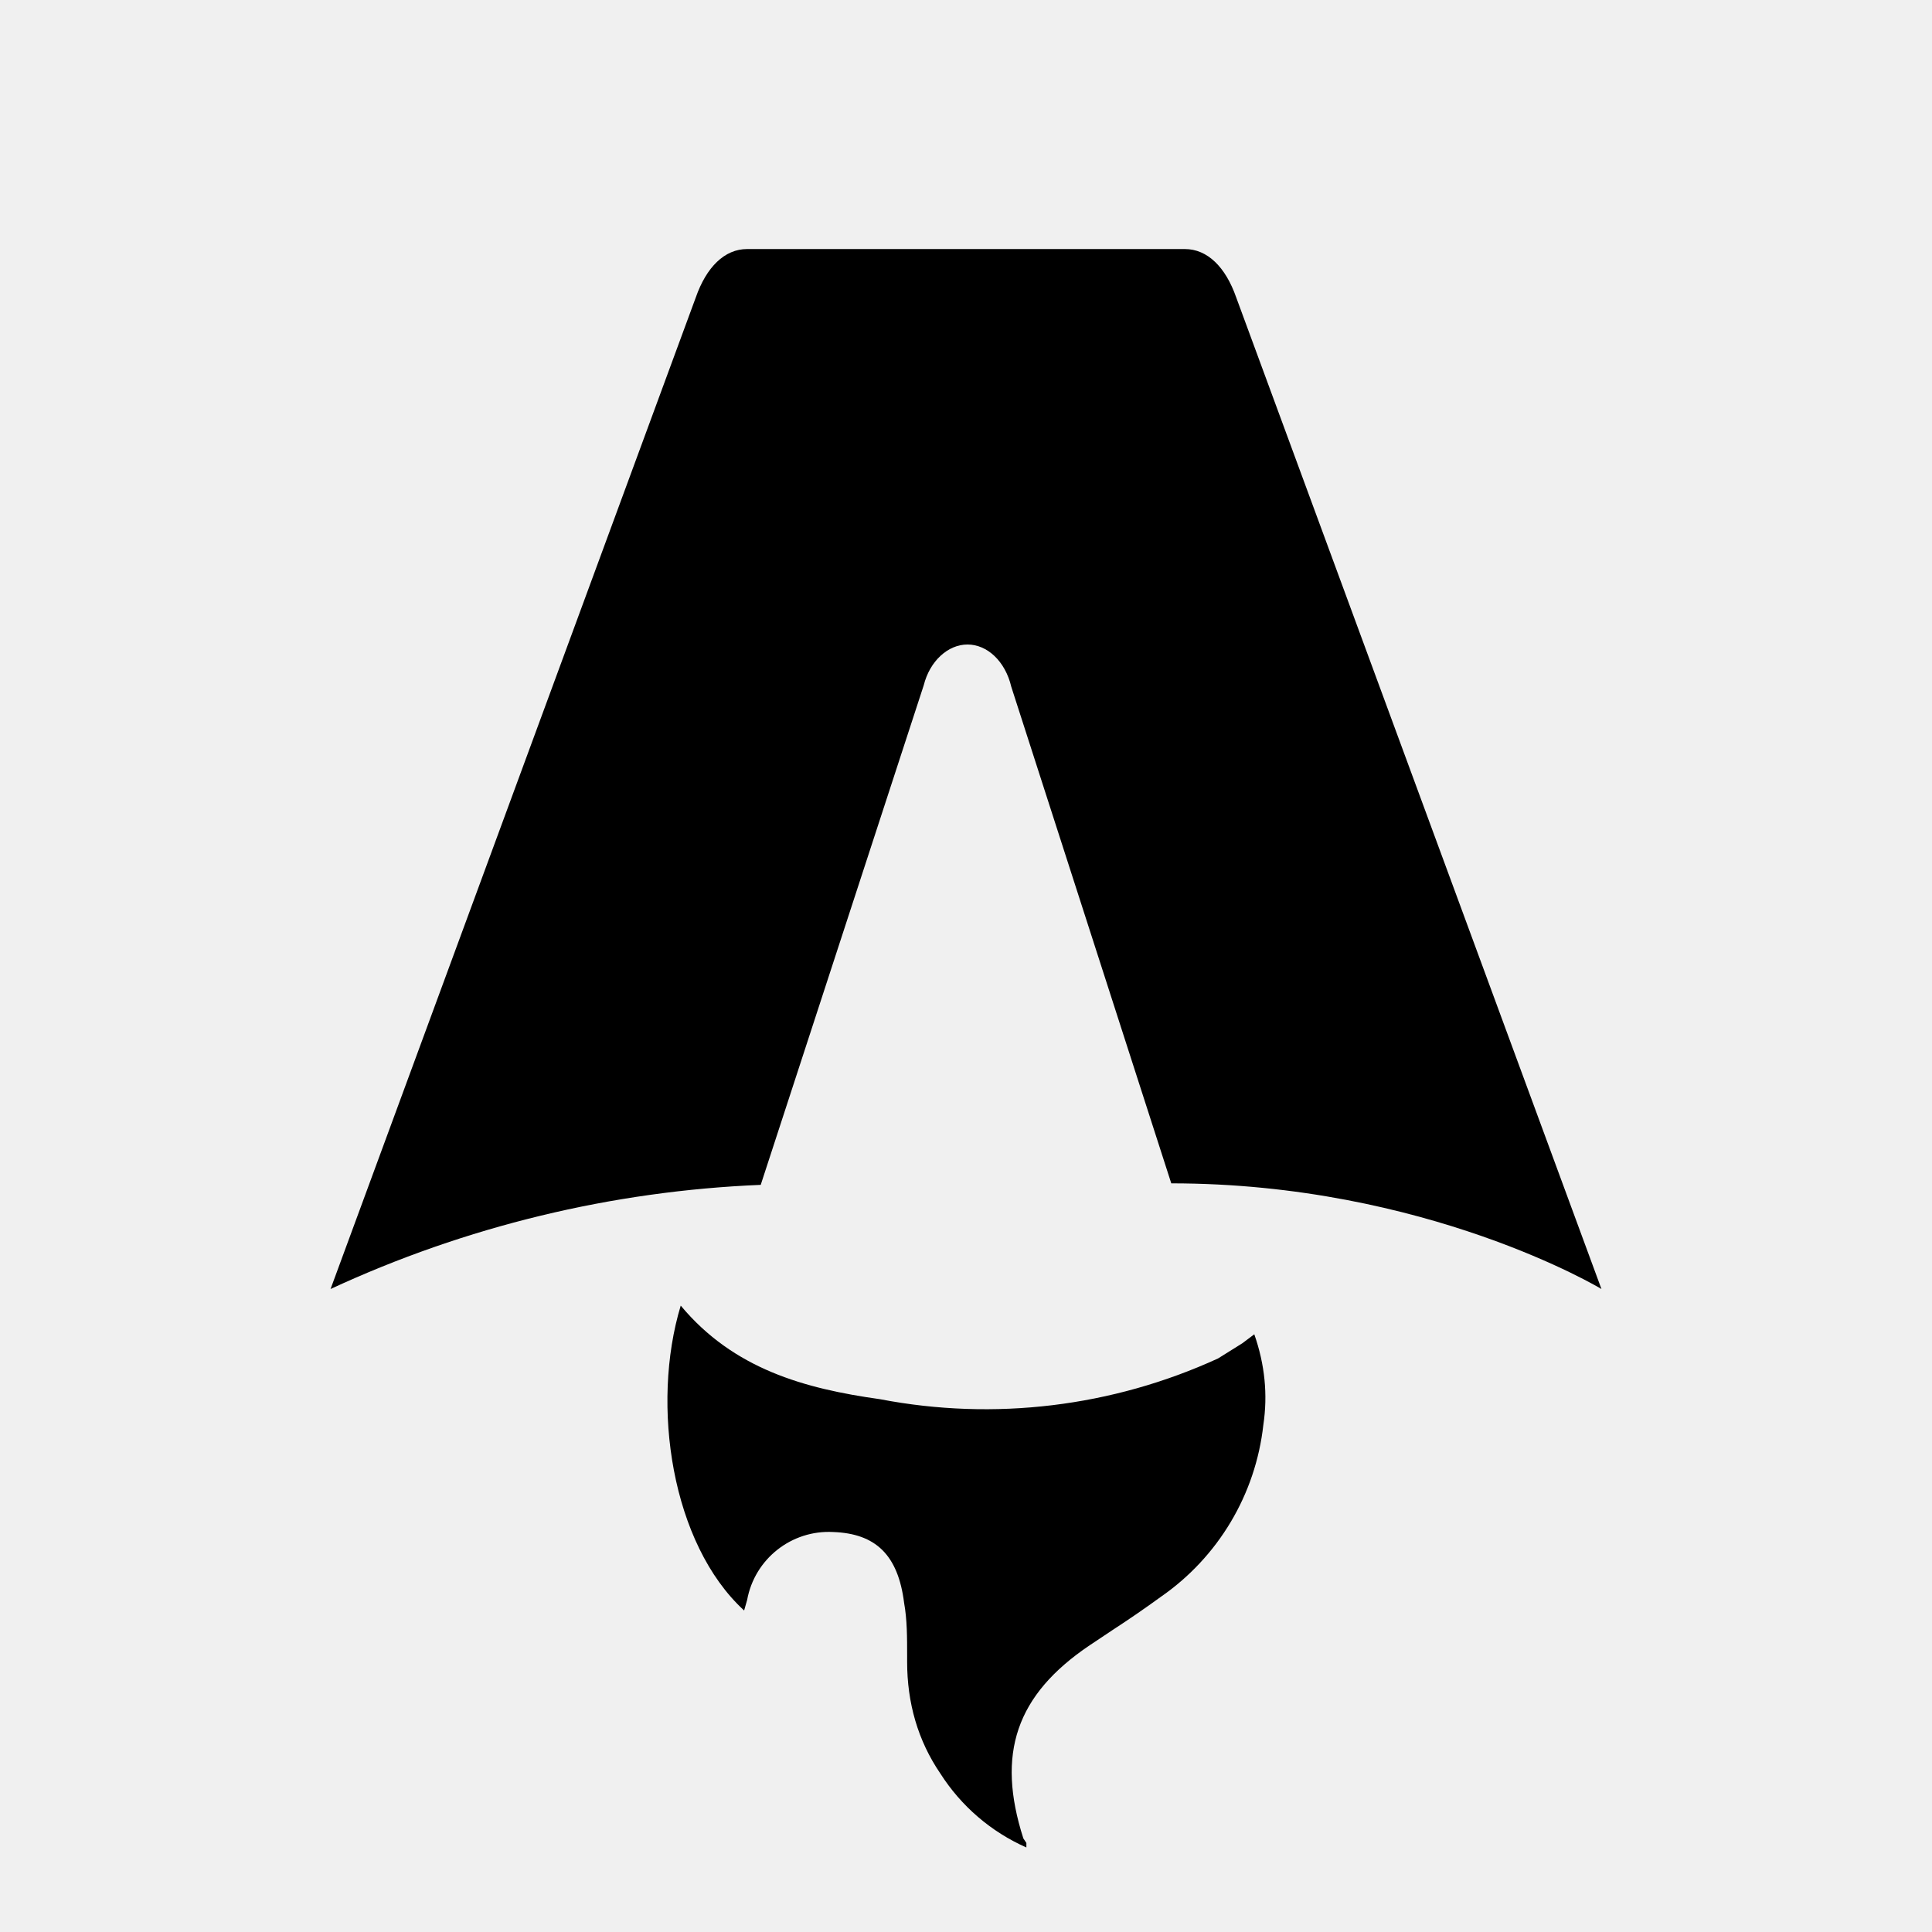
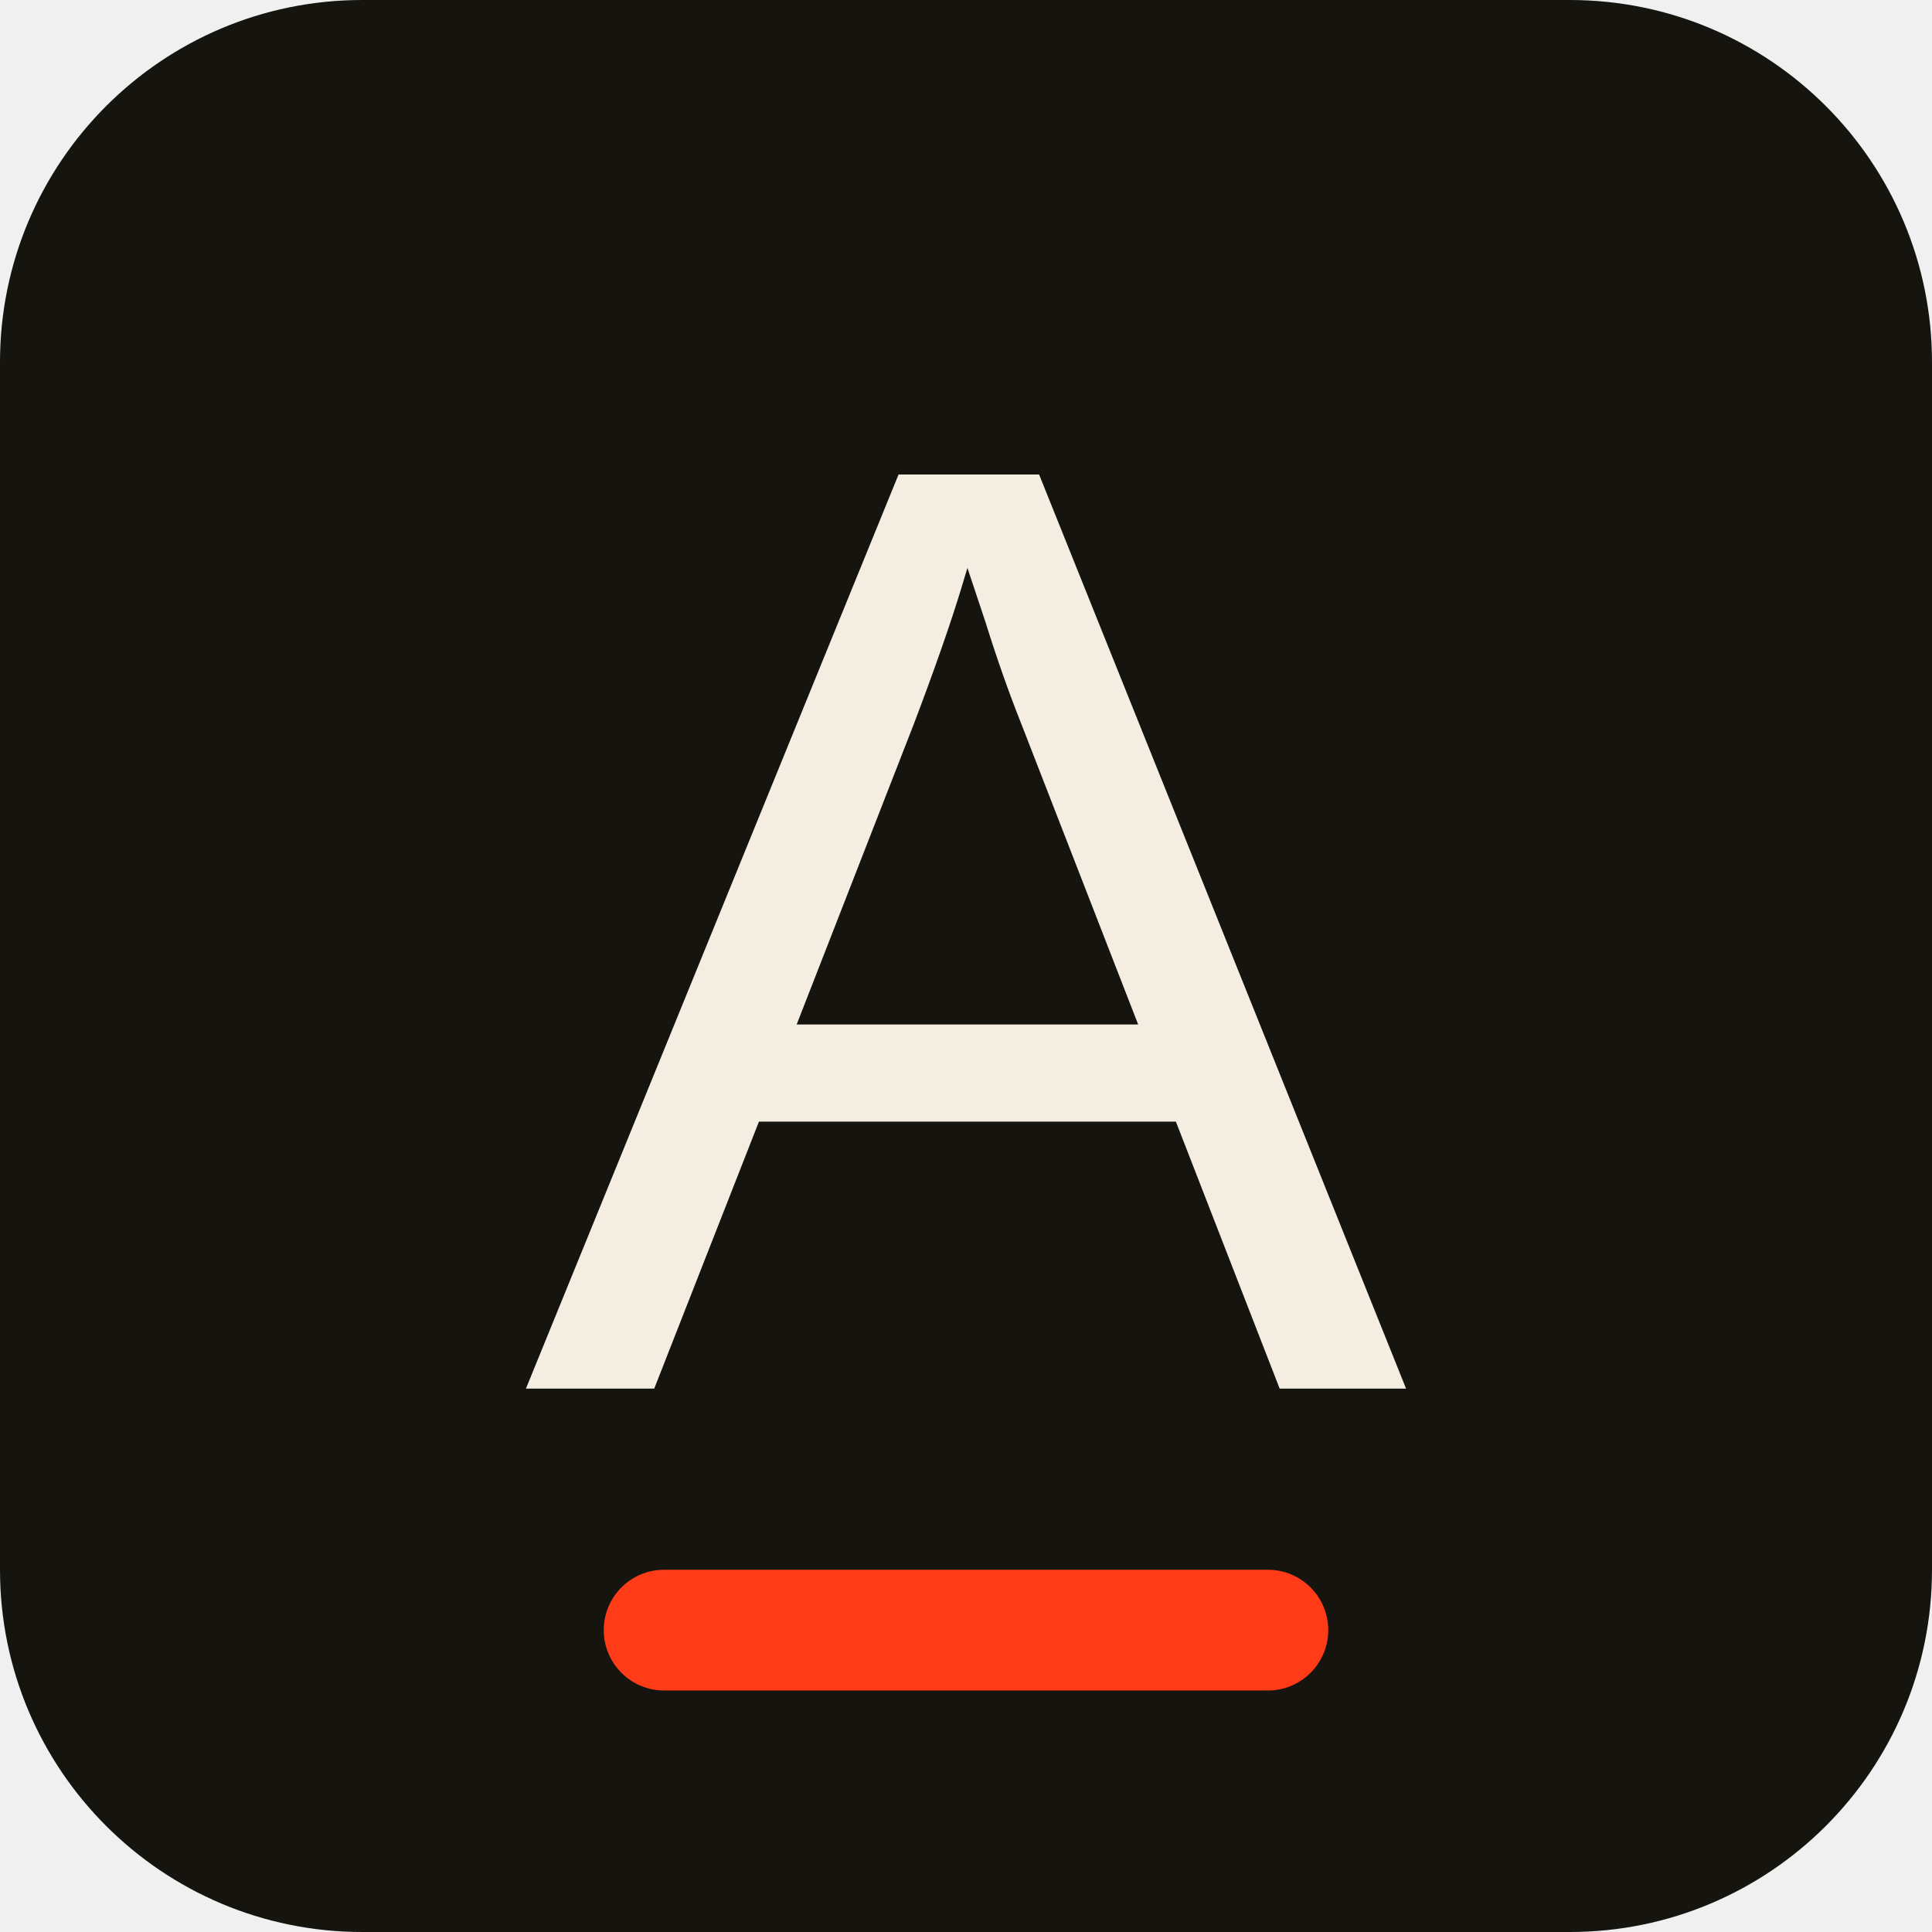
- <svg xmlns="http://www.w3.org/2000/svg" fill="none" viewBox="0 0 128 128">
-   <path d="M50.4 78.5a75.1 75.1 0 0 0-28.5 6.9l24.2-65.7c.7-2 1.9-3.2 3.4-3.2h29c1.5 0 2.7 1.2 3.4 3.2l24.2 65.7s-11.6-7-28.5-7L67 45.5c-.4-1.7-1.6-2.8-2.9-2.8-1.3 0-2.5 1.1-2.9 2.7L50.4 78.5Zm-1.1 28.2Zm-4.2-20.2c-2 6.6-.6 15.8 4.2 20.2a17.5 17.5 0 0 1 .2-.7 5.5 5.5 0 0 1 5.7-4.5c2.8.1 4.3 1.5 4.7 4.7.2 1.1.2 2.3.2 3.5v.4c0 2.7.7 5.2 2.2 7.4a13 13 0 0 0 5.7 4.9v-.3l-.2-.3c-1.8-5.6-.5-9.5 4.4-12.8l1.5-1a73 73 0 0 0 3.2-2.2 16 16 0 0 0 6.8-11.4c.3-2 .1-4-.6-6l-.8.6-1.6 1a37 37 0 0 1-22.4 2.7c-5-.7-9.7-2-13.2-6.2Z" />
-   <style>
-         path { fill: #000; }
-         @media (prefers-color-scheme: dark) {
-             path { fill: #FFF; }
-         }
-     </style>
+ <svg xmlns="http://www.w3.org/2000/svg" viewBox="0 0 32 32">
+   <rect width="32" height="32" rx="6" fill="#15140f" />
+   <text x="16" y="23" text-anchor="middle" font-family="'Space Grotesk', 'Helvetica Neue', Arial, sans-serif" font-size="22" font-weight="500" letter-spacing="-0.04em" fill="#f3ede2">A</text>
+   <rect x="10" y="26" width="12" height="2" rx="1" fill="#ff3b18" />
</svg>
